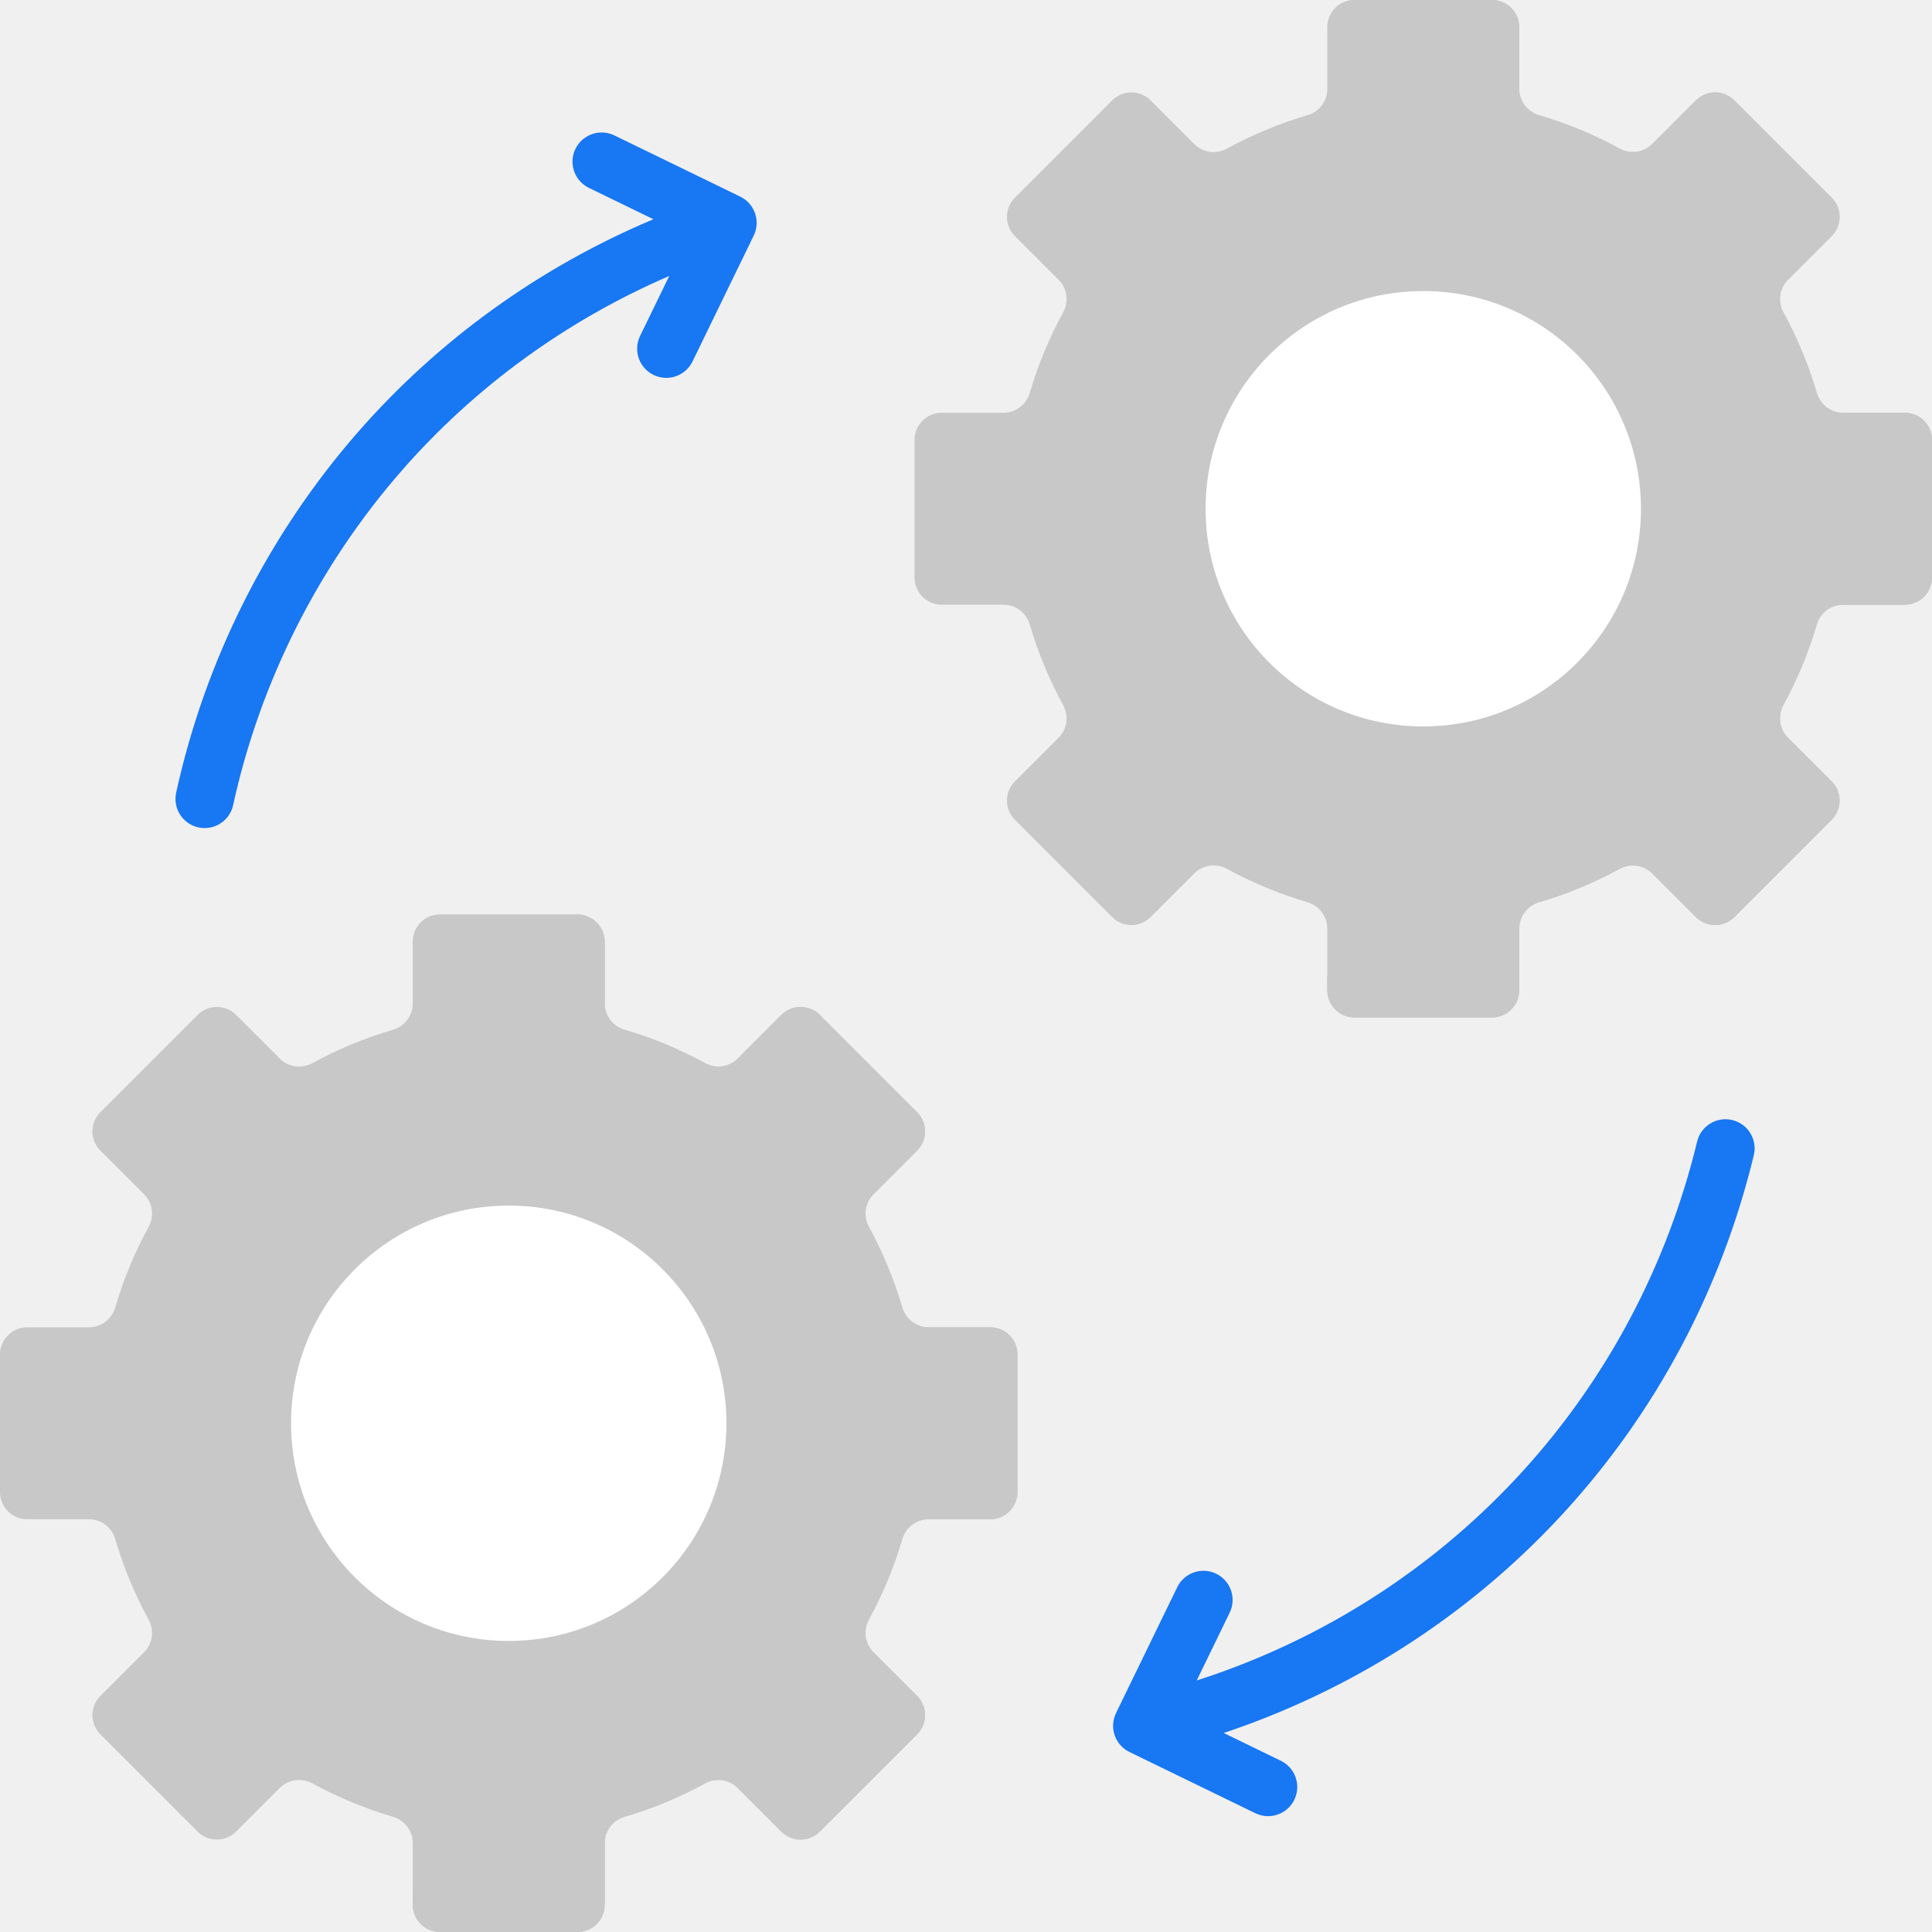
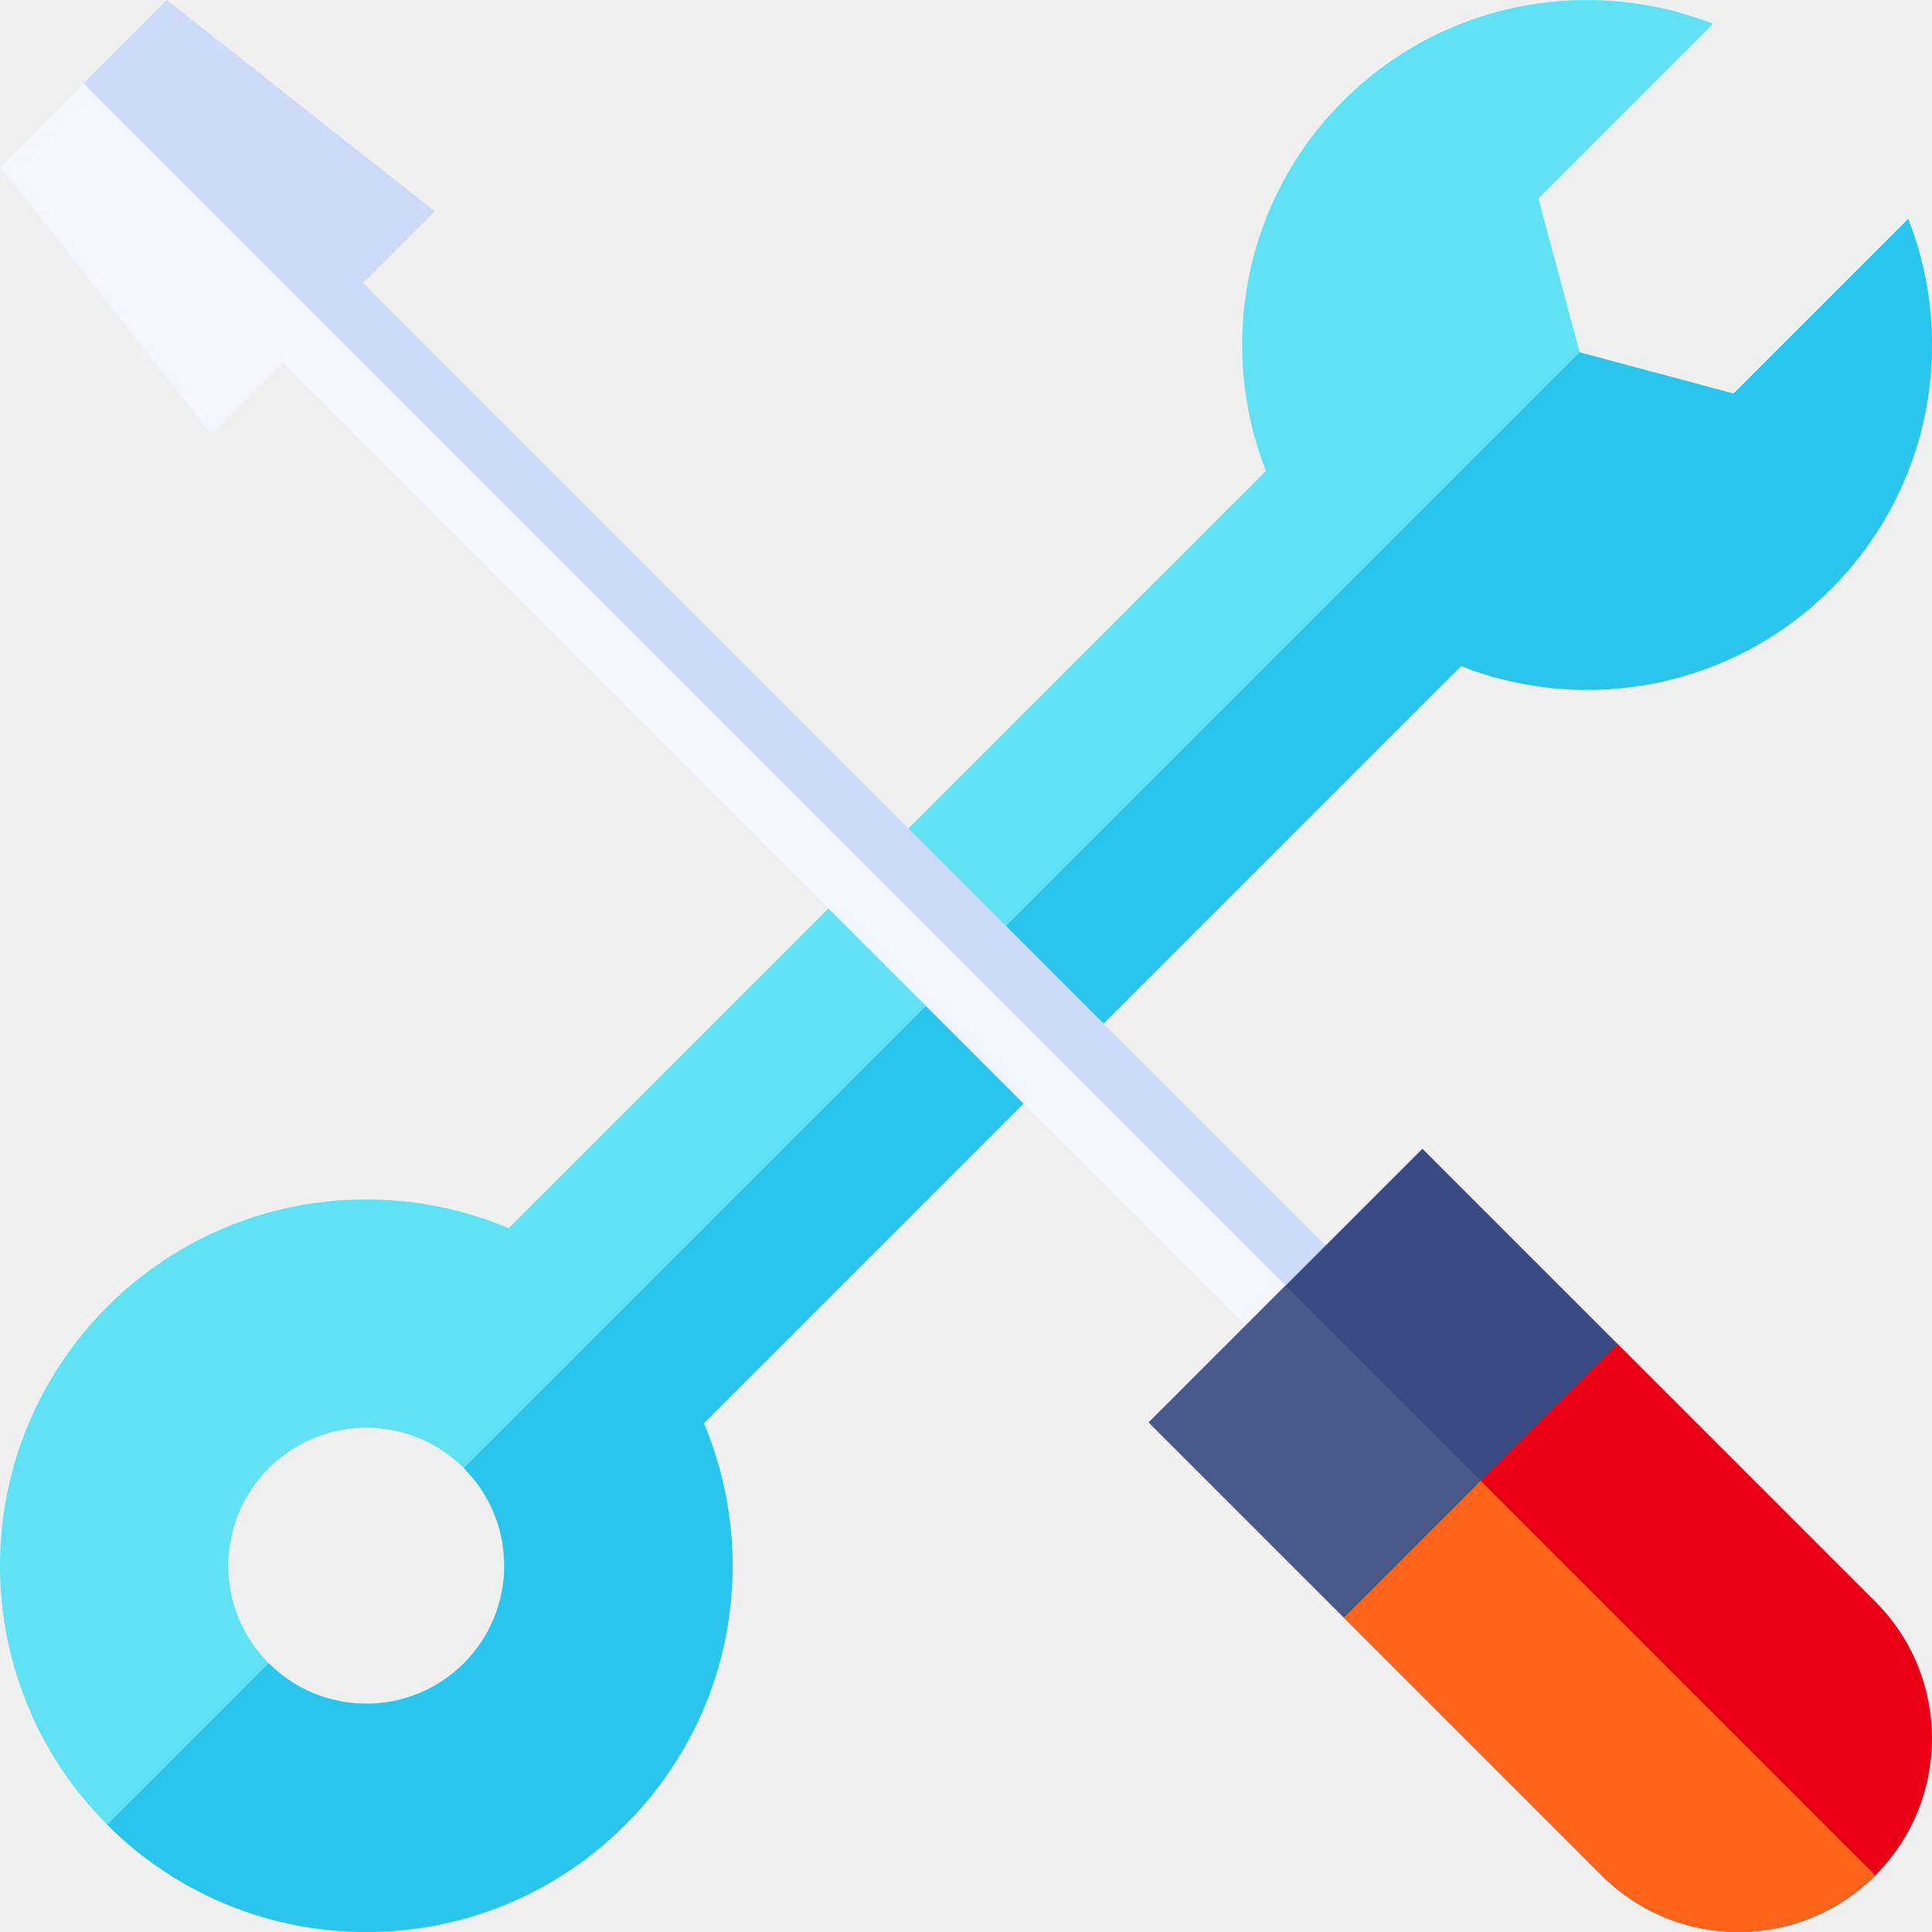
- <svg xmlns="http://www.w3.org/2000/svg" id="Capa_1" enable-background="new 0 0 512 512" height="512px" viewBox="0 0 512 512" width="512px" class="" version="1.1">
-   <defs id="defs35" />
-   <g id="g6" style="fill:#1877f2;fill-opacity:1">
-     <path d="m 459.085,296.827 c -4.15,-1.004 -8.323,1.544 -9.327,5.691 -16.055,66.316 -64.087,119.194 -128.485,141.45 -1.37,0.473 -2.748,0.925 -4.128,1.368 l 8.731,-17.953 c 1.866,-3.838 0.268,-8.462 -3.569,-10.328 -3.839,-1.867 -8.462,-0.267 -10.328,3.569 l -16.219,33.352 c -0.895,1.843 -1.023,3.967 -0.354,5.903 0.67,1.937 2.081,3.528 3.924,4.425 l 33.351,16.218 c 1.089,0.529 2.239,0.78 3.373,0.78 2.865,0 5.618,-1.601 6.955,-4.349 1.866,-3.838 0.268,-8.462 -3.569,-10.328 l -15.165,-7.374 c 0.682,-0.228 1.367,-0.444 2.046,-0.678 69.397,-23.984 121.157,-80.963 138.456,-152.42 1.003,-4.146 -1.545,-8.322 -5.692,-9.326 z" data-original="#E2DFE3" class="" style="fill:#1877f2;fill-opacity:1" data-old_color="#E2DFE3" id="path2" />
-     <path d="M 196.174,52.11 162.822,35.89 c -3.838,-1.866 -8.462,-0.267 -10.328,3.569 -1.866,3.838 -0.268,8.462 3.569,10.328 l 17.099,8.315 c -30.094,12.642 -56.993,32 -78.405,56.533 -23.721,27.179 -40.345,60.179 -48.074,95.434 -0.913,4.168 1.724,8.288 5.892,9.202 0.558,0.122 1.114,0.181 1.662,0.181 3.55,0 6.748,-2.463 7.54,-6.073 7.174,-32.724 22.605,-63.355 44.622,-88.582 19.434,-22.268 43.758,-39.923 70.959,-51.662 l -7.731,15.897 c -1.866,3.838 -0.268,8.462 3.569,10.328 1.089,0.529 2.239,0.78 3.373,0.78 2.865,0 5.618,-1.601 6.955,-4.349 l 16.219,-33.352 c 1.867,-3.839 0.268,-8.463 -3.569,-10.329 z" data-original="#E2DFE3" class="" style="fill:#1877f2;fill-opacity:1" data-old_color="#E2DFE3" id="path4" />
+ <svg xmlns="http://www.w3.org/2000/svg" id="Capa_1" enable-background="new 0 0 512.004 512.004" height="512" viewBox="0 0 512.004 512.004" width="512">
+   <g>
+     <path d="m186.526 377.196 200.67-200.67c32.81 12.855 71.538 6.046 98.047-20.464 26.502-26.502 33.312-65.231 20.464-98.047l-46.294 46.294-40.793-10.925-10.925-40.793 46.294-46.294c-32.817-12.848-71.545-6.039-98.047 20.464-26.509 26.509-33.319 65.238-20.464 98.047l-200.67 200.67c-35.299-14.878-77.619-7.941-106.377 20.817-37.908 37.908-37.908 99.37 0 137.278s99.37 37.908 137.278 0c28.758-28.758 35.695-71.079 20.817-106.377zm-115.315 63.597c-14.284-14.284-14.277-37.441 0-51.718 14.284-14.284 37.434-14.283 51.718 0s14.284 37.434 0 51.718c-14.277 14.276-37.434 14.283-51.718 0z" fill="#60e2f4" />
+     <path d="m165.709 483.573c-37.908 37.908-99.37 37.908-137.278 0l42.78-42.78c14.284 14.284 37.441 14.277 51.718 0 14.284-14.284 14.283-37.434 0-51.718l295.69-295.691 40.793 10.925 46.294-46.294c12.848 32.817 6.039 71.545-20.464 98.047-26.509 26.509-65.238 33.319-98.047 20.464l-200.67 200.67c14.879 35.298 7.942 77.619-20.816 106.377z" fill="#29c5ec" />
+     <path d="m372.279 351.065-276.104-276.104 19.014-19.014-70.979-55.946-44.209 44.208 55.947 70.98 19.014-19.015 276.104 276.104z" fill="#cddbf9" />
+     <path d="m361.672 361.672-339.567-339.567-22.104 22.104 55.947 70.98 19.014-19.015 276.104 276.104z" fill="#f3f6ff" />
+     <path d="m304.439 376.96 51.718 51.717 22.465-.304 50.098-50.098-.042-22.119-51.718-51.717z" fill="#3c4a83" />
+     <path d="m304.439 376.96 51.718 51.717 22.465-.304 24.876-24.876-62.798-62.798z" fill="#48588b" />
+     <path d="m356.157 428.677 68.299 68.299c10.02 10.02 23.144 15.026 36.268 15.026s26.248-5.006 36.26-15.019c20.025-20.025 20.025-52.496-.007-72.528l-68.299-68.299z" fill="#ea0016" />
+     <path d="m356.157 428.677 68.299 68.299c10.02 10.02 23.144 15.026 36.268 15.026s26.248-5.006 36.26-15.019l-104.567-104.566z" fill="#ff641a" />
  </g>
-   <path id="path8" data-old_color="#655e67" style="fill:#c8c8c8;fill-opacity:1" class="" data-original="#655E67" d="m 512,153.044 v -36.449 c 0,-3.983 -3.229,-7.211 -7.211,-7.211 H 488.4 c -3.228,0 -6.027,-2.156 -6.936,-5.253 -2.197,-7.48 -5.176,-14.625 -8.844,-21.34 -1.549,-2.836 -1.097,-6.342 1.188,-8.627 l 11.591,-11.591 c 2.816,-2.816 2.816,-7.382 0,-10.198 L 459.625,26.601 c -2.816,-2.816 -7.382,-2.816 -10.198,0 l -11.591,11.591 c -2.285,2.285 -5.791,2.737 -8.627,1.188 -6.715,-3.668 -13.861,-6.647 -21.341,-8.844 -3.097,-0.91 -5.253,-3.709 -5.253,-6.936 V 7.211 C 402.615,3.228 399.386,0 395.404,0 h -36.449 c -3.983,0 -7.211,3.229 -7.211,7.211 V 23.6 c 0,3.228 -2.156,6.027 -5.253,6.936 -7.48,2.197 -14.625,5.176 -21.341,8.844 -2.836,1.549 -6.342,1.097 -8.627,-1.188 L 304.932,26.601 c -2.816,-2.816 -7.382,-2.816 -10.198,0 l -25.773,25.774 c -2.816,2.816 -2.816,7.382 0,10.198 l 11.591,11.591 c 2.285,2.285 2.737,5.791 1.188,8.627 -3.668,6.715 -6.647,13.86 -8.844,21.34 -0.91,3.097 -3.709,5.253 -6.936,5.253 h -16.389 c -3.983,0 -7.211,3.229 -7.211,7.211 v 36.449 c 0,3.983 3.229,7.211 7.211,7.211 h 16.389 c 3.228,0 6.027,2.156 6.936,5.253 2.197,7.48 5.176,14.625 8.844,21.34 1.549,2.836 1.097,6.342 -1.188,8.627 l -11.591,11.591 c -2.816,2.816 -2.816,7.382 0,10.198 l 25.773,25.774 c 2.816,2.816 7.382,2.816 10.198,0 l 11.591,-11.591 c 2.285,-2.285 5.791,-2.737 8.627,-1.188 6.715,3.668 13.861,6.647 21.341,8.844 3.097,0.91 5.253,3.709 5.253,6.936 v 16.389 c 0,3.983 3.229,7.211 7.211,7.211 h 36.449 c 3.983,0 7.211,-3.229 7.211,-7.211 V 246.04 c 0,-3.228 2.156,-6.027 5.253,-6.936 7.48,-2.197 14.625,-5.176 21.341,-8.844 2.836,-1.549 6.342,-1.097 8.627,1.188 l 11.591,11.591 c 2.816,2.816 7.382,2.816 10.198,0 l 25.774,-25.774 c 2.816,-2.816 2.816,-7.382 0,-10.198 l -11.591,-11.591 c -2.285,-2.285 -2.737,-5.791 -1.188,-8.627 3.668,-6.715 6.647,-13.86 8.844,-21.34 0.91,-3.097 3.709,-5.253 6.936,-5.253 h 16.389 c 3.982,0 7.211,-3.229 7.211,-7.212 z" />
-   <path id="path10" data-old_color="#544f56" style="fill:#c8c8c8;fill-opacity:1" class="" data-original="#544F56" d="M 504.789,109.384 H 488.4 c -3.228,0 -6.027,-2.156 -6.937,-5.253 -2.197,-7.48 -5.176,-14.625 -8.844,-21.341 -1.549,-2.836 -1.097,-6.342 1.188,-8.627 l 11.592,-11.592 c 2.816,-2.816 2.816,-7.382 0,-10.198 L 459.625,26.599 c -2.816,-2.816 -7.382,-2.816 -10.198,0 l -11.591,11.592 c -2.284,2.285 -5.791,2.737 -8.627,1.188 -6.715,-3.668 -13.86,-6.647 -21.341,-8.844 -3.097,-0.91 -5.253,-3.709 -5.253,-6.937 V 7.211 C 402.615,3.228 399.386,0 395.404,0 h -36.449 c -3.179,0 -5.871,2.059 -6.831,4.915 42.016,26.478 69.936,73.282 69.936,126.614 0,53.492 -28.089,100.417 -70.316,126.852 v 4.047 c 0,3.983 3.229,7.211 7.211,7.211 h 36.449 c 3.983,0 7.211,-3.228 7.211,-7.211 V 246.04 c 0,-3.228 2.156,-6.027 5.253,-6.937 7.48,-2.197 14.625,-5.176 21.341,-8.844 2.836,-1.549 6.342,-1.097 8.627,1.188 l 11.591,11.592 c 2.816,2.816 7.382,2.816 10.198,0 l 25.774,-25.774 c 2.816,-2.816 2.816,-7.382 0,-10.198 l -11.592,-11.592 c -2.285,-2.285 -2.737,-5.791 -1.188,-8.627 3.668,-6.715 6.647,-13.86 8.844,-21.341 0.91,-3.097 3.709,-5.253 6.937,-5.253 h 16.389 c 3.983,0 7.211,-3.228 7.211,-7.211 v -36.449 c 0,-3.981 -3.229,-7.21 -7.211,-7.21 z" />
-   <circle style="fill:#ffffff" id="circle12" class="" data-original="#FFF" r="57.69" cy="134.82" cx="377.18" />
-   <path id="path18" data-old_color="#655e67" style="fill:#c8c8c8;fill-opacity:1" class="" data-original="#655E67" d="m 269.64,395.404 v -36.449 c 0,-3.983 -3.229,-7.211 -7.211,-7.211 H 246.04 c -3.228,0 -6.027,-2.156 -6.936,-5.253 -2.197,-7.48 -5.176,-14.625 -8.844,-21.34 -1.549,-2.836 -1.097,-6.342 1.188,-8.627 l 11.591,-11.591 c 2.816,-2.816 2.816,-7.382 0,-10.198 l -25.774,-25.774 c -2.816,-2.816 -7.382,-2.816 -10.198,0 l -11.591,11.591 c -2.285,2.285 -5.791,2.737 -8.627,1.188 -6.715,-3.668 -13.861,-6.647 -21.341,-8.844 -3.097,-0.91 -5.253,-3.709 -5.253,-6.936 v -16.389 c 0,-3.983 -3.229,-7.211 -7.211,-7.211 h -36.449 c -3.983,0 -7.211,3.229 -7.211,7.211 v 16.389 c 0,3.228 -2.156,6.027 -5.253,6.936 -7.48,2.197 -14.625,5.176 -21.341,8.844 -2.836,1.549 -6.342,1.097 -8.627,-1.188 L 62.572,268.961 c -2.816,-2.816 -7.382,-2.816 -10.198,0 l -25.773,25.774 c -2.816,2.816 -2.816,7.382 0,10.198 l 11.591,11.591 c 2.285,2.285 2.737,5.791 1.188,8.627 -3.668,6.715 -6.647,13.86 -8.844,21.34 -0.91,3.097 -3.709,5.253 -6.936,5.253 H 7.211 C 3.228,351.744 0,354.973 0,358.955 v 36.449 c 0,3.983 3.229,7.211 7.211,7.211 H 23.6 c 3.228,0 6.027,2.156 6.936,5.253 2.197,7.48 5.176,14.625 8.844,21.34 1.549,2.836 1.097,6.342 -1.188,8.627 l -11.591,11.591 c -2.816,2.816 -2.816,7.382 0,10.198 l 25.773,25.773 c 2.816,2.816 7.382,2.816 10.198,0 l 11.591,-11.591 c 2.285,-2.285 5.791,-2.737 8.627,-1.188 6.715,3.668 13.861,6.647 21.341,8.844 3.097,0.91 5.253,3.709 5.253,6.936 v 16.389 c 0,3.983 3.229,7.211 7.211,7.211 h 36.449 c 3.983,0 7.211,-3.229 7.211,-7.211 V 488.4 c 0,-3.228 2.156,-6.027 5.253,-6.936 7.48,-2.197 14.625,-5.176 21.341,-8.844 2.836,-1.549 6.342,-1.097 8.627,1.188 l 11.591,11.591 c 2.816,2.816 7.382,2.816 10.198,0 l 25.774,-25.774 c 2.816,-2.816 2.816,-7.382 0,-10.198 l -11.591,-11.591 c -2.285,-2.285 -2.737,-5.791 -1.188,-8.627 3.668,-6.715 6.647,-13.86 8.844,-21.34 0.91,-3.097 3.709,-5.253 6.936,-5.253 h 16.389 c 3.982,0 7.211,-3.229 7.211,-7.212 z" />
-   <path id="path20" data-old_color="#544f56" style="fill:#c8c8c8;fill-opacity:1" class="" data-original="#544F56" d="M 262.429,351.744 H 246.04 c -3.228,0 -6.027,-2.156 -6.937,-5.253 -2.197,-7.48 -5.176,-14.625 -8.844,-21.341 -1.549,-2.836 -1.097,-6.342 1.188,-8.627 l 11.592,-11.592 c 2.816,-2.816 2.816,-7.382 0,-10.198 l -25.774,-25.774 c -2.816,-2.816 -7.382,-2.816 -10.198,0 l -11.591,11.592 c -2.284,2.285 -5.791,2.737 -8.627,1.188 -6.715,-3.668 -13.86,-6.647 -21.341,-8.844 -3.097,-0.91 -5.253,-3.709 -5.253,-6.937 v -16.389 c 0,-3.983 -3.229,-7.211 -7.211,-7.211 h -36.449 c -3.179,0 -5.871,2.059 -6.831,4.915 42.016,26.478 69.936,73.282 69.936,126.614 0,53.492 -28.089,100.417 -70.316,126.852 v 4.047 c 0,3.983 3.229,7.211 7.211,7.211 h 36.449 c 3.983,0 7.211,-3.228 7.211,-7.211 V 488.4 c 0,-3.228 2.156,-6.027 5.253,-6.937 7.48,-2.197 14.625,-5.176 21.341,-8.844 2.836,-1.549 6.342,-1.097 8.627,1.188 l 11.591,11.592 c 2.816,2.816 7.382,2.816 10.198,0 l 25.774,-25.774 c 2.816,-2.816 2.816,-7.382 0,-10.198 l -11.592,-11.592 c -2.285,-2.285 -2.737,-5.791 -1.188,-8.627 3.668,-6.715 6.647,-13.86 8.844,-21.341 0.91,-3.097 3.709,-5.253 6.937,-5.253 h 16.389 c 3.983,0 7.211,-3.228 7.211,-7.211 v -36.449 c 0,-3.981 -3.229,-7.21 -7.211,-7.21 z" />
-   <circle style="fill:#ffffff" id="circle22" class="" data-original="#FFF" r="57.69" cy="377.18" cx="134.82" />
</svg>
